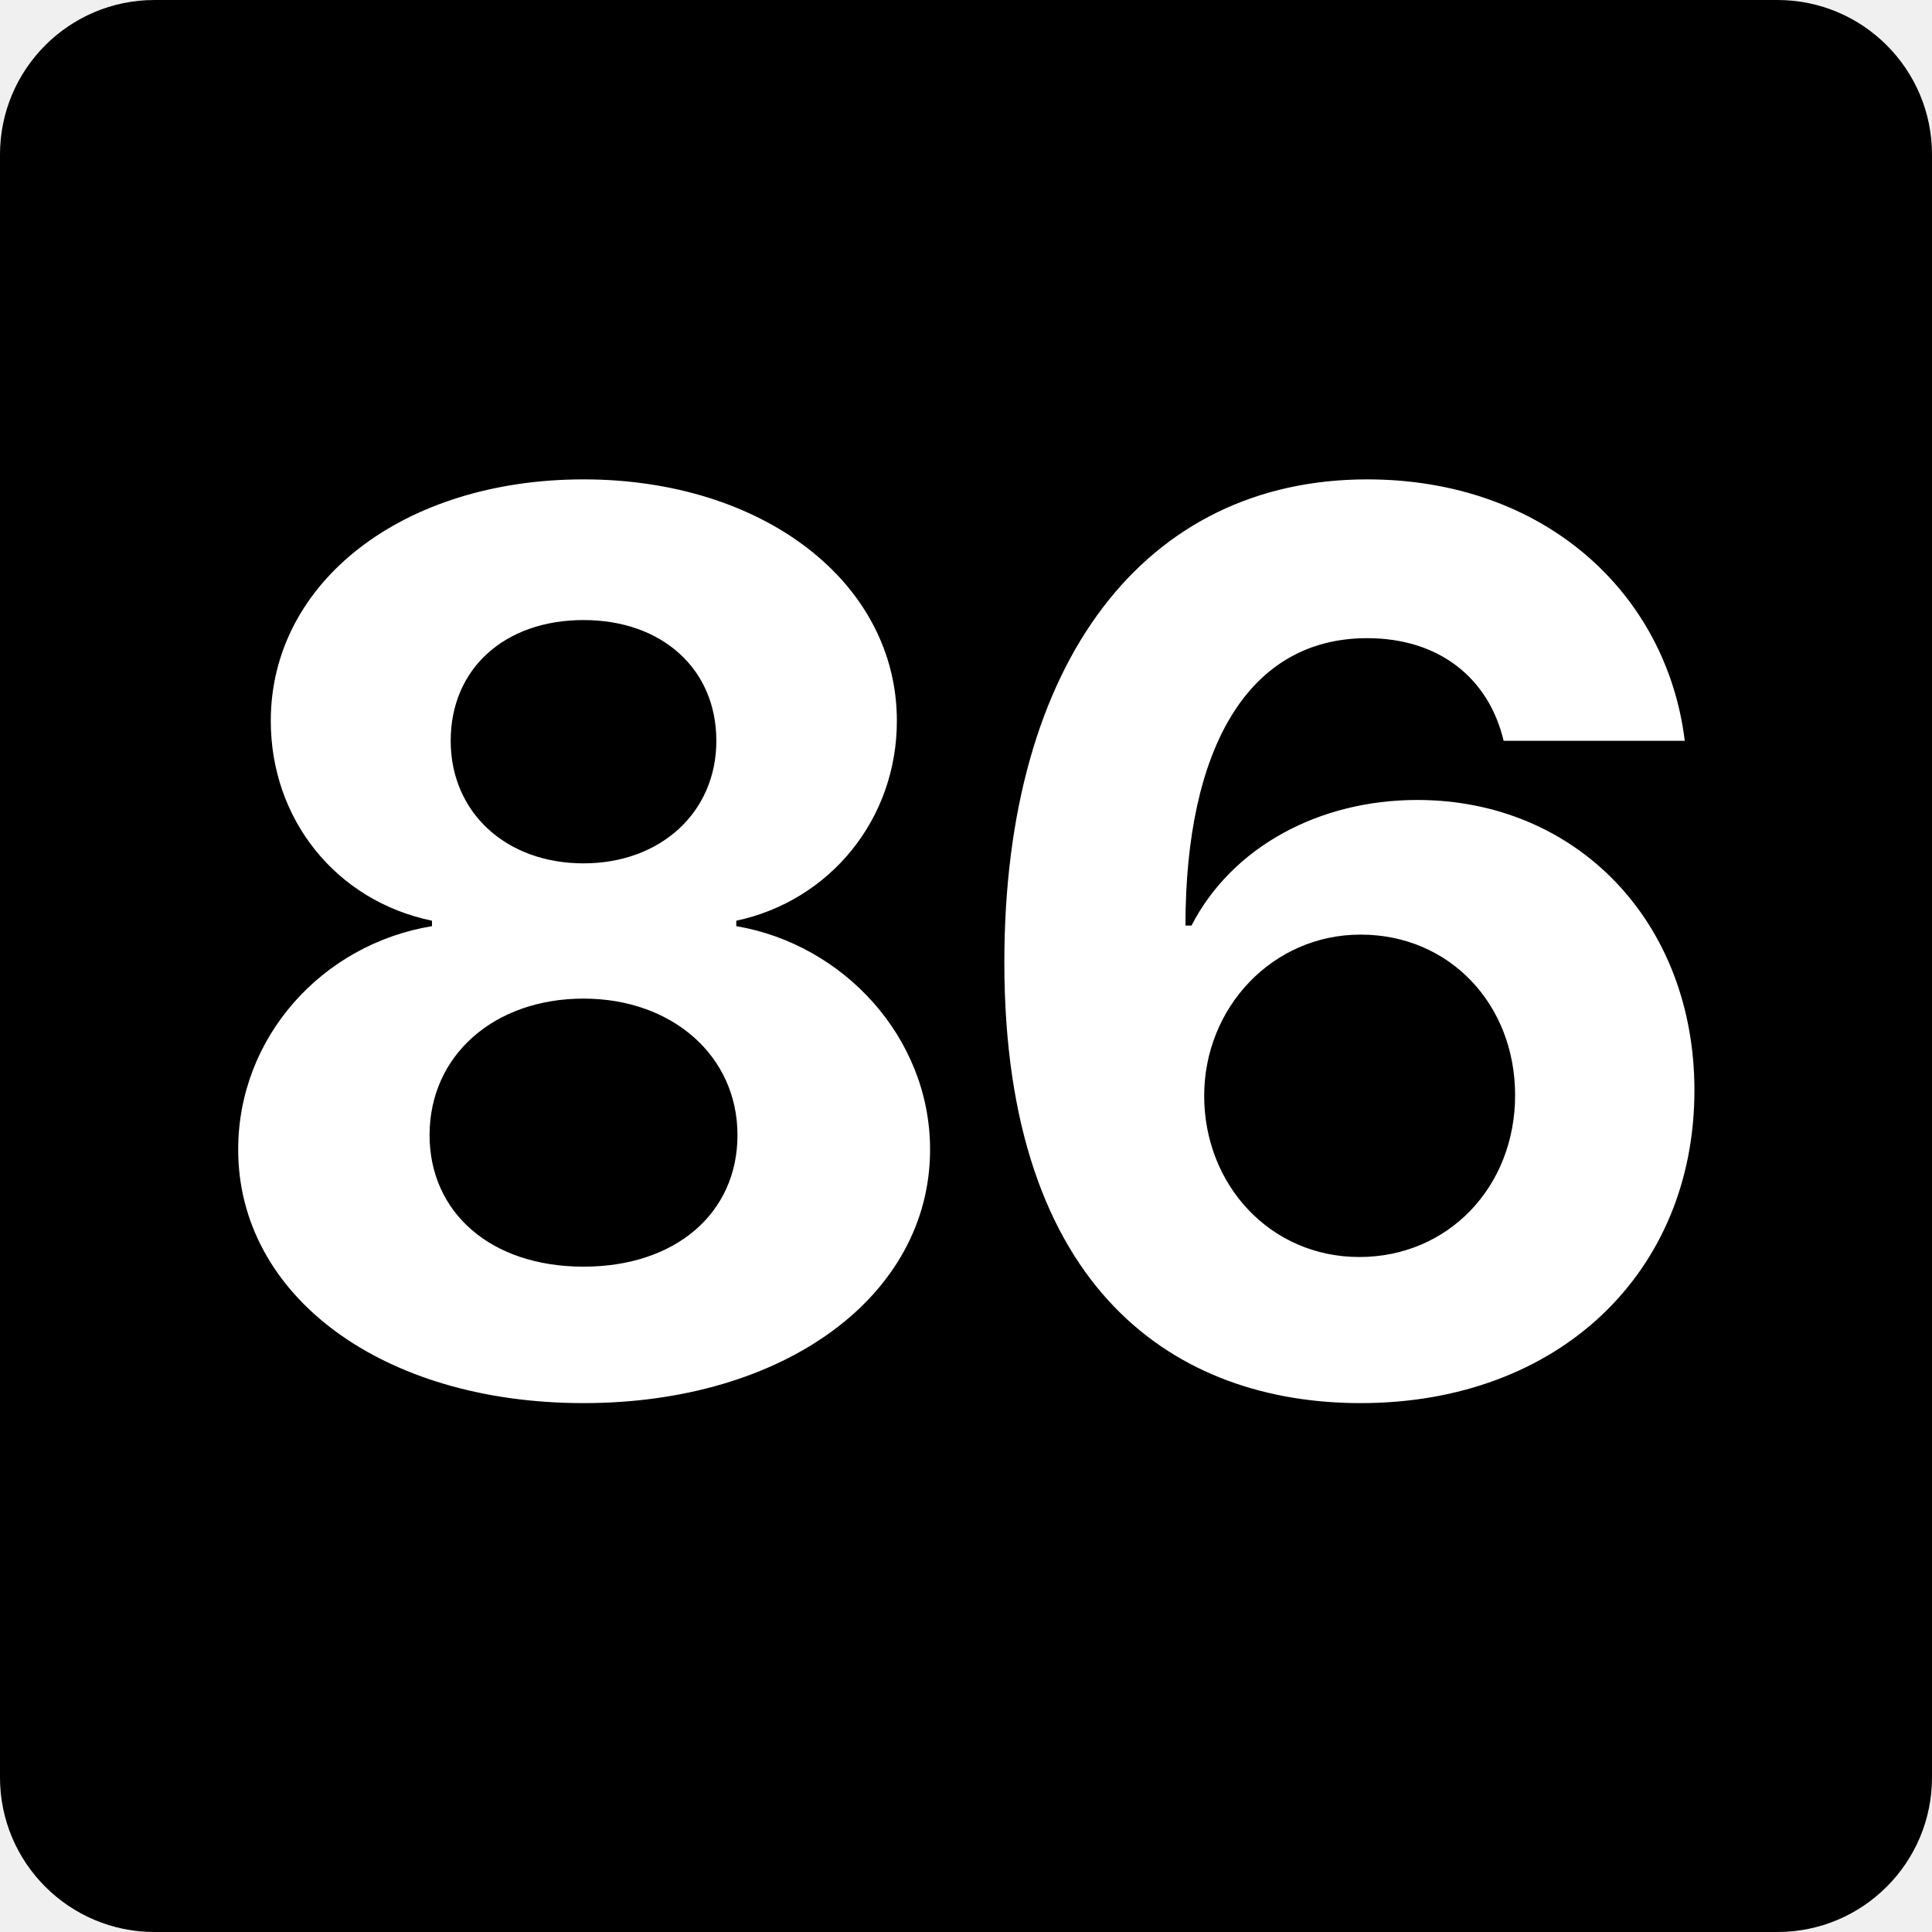
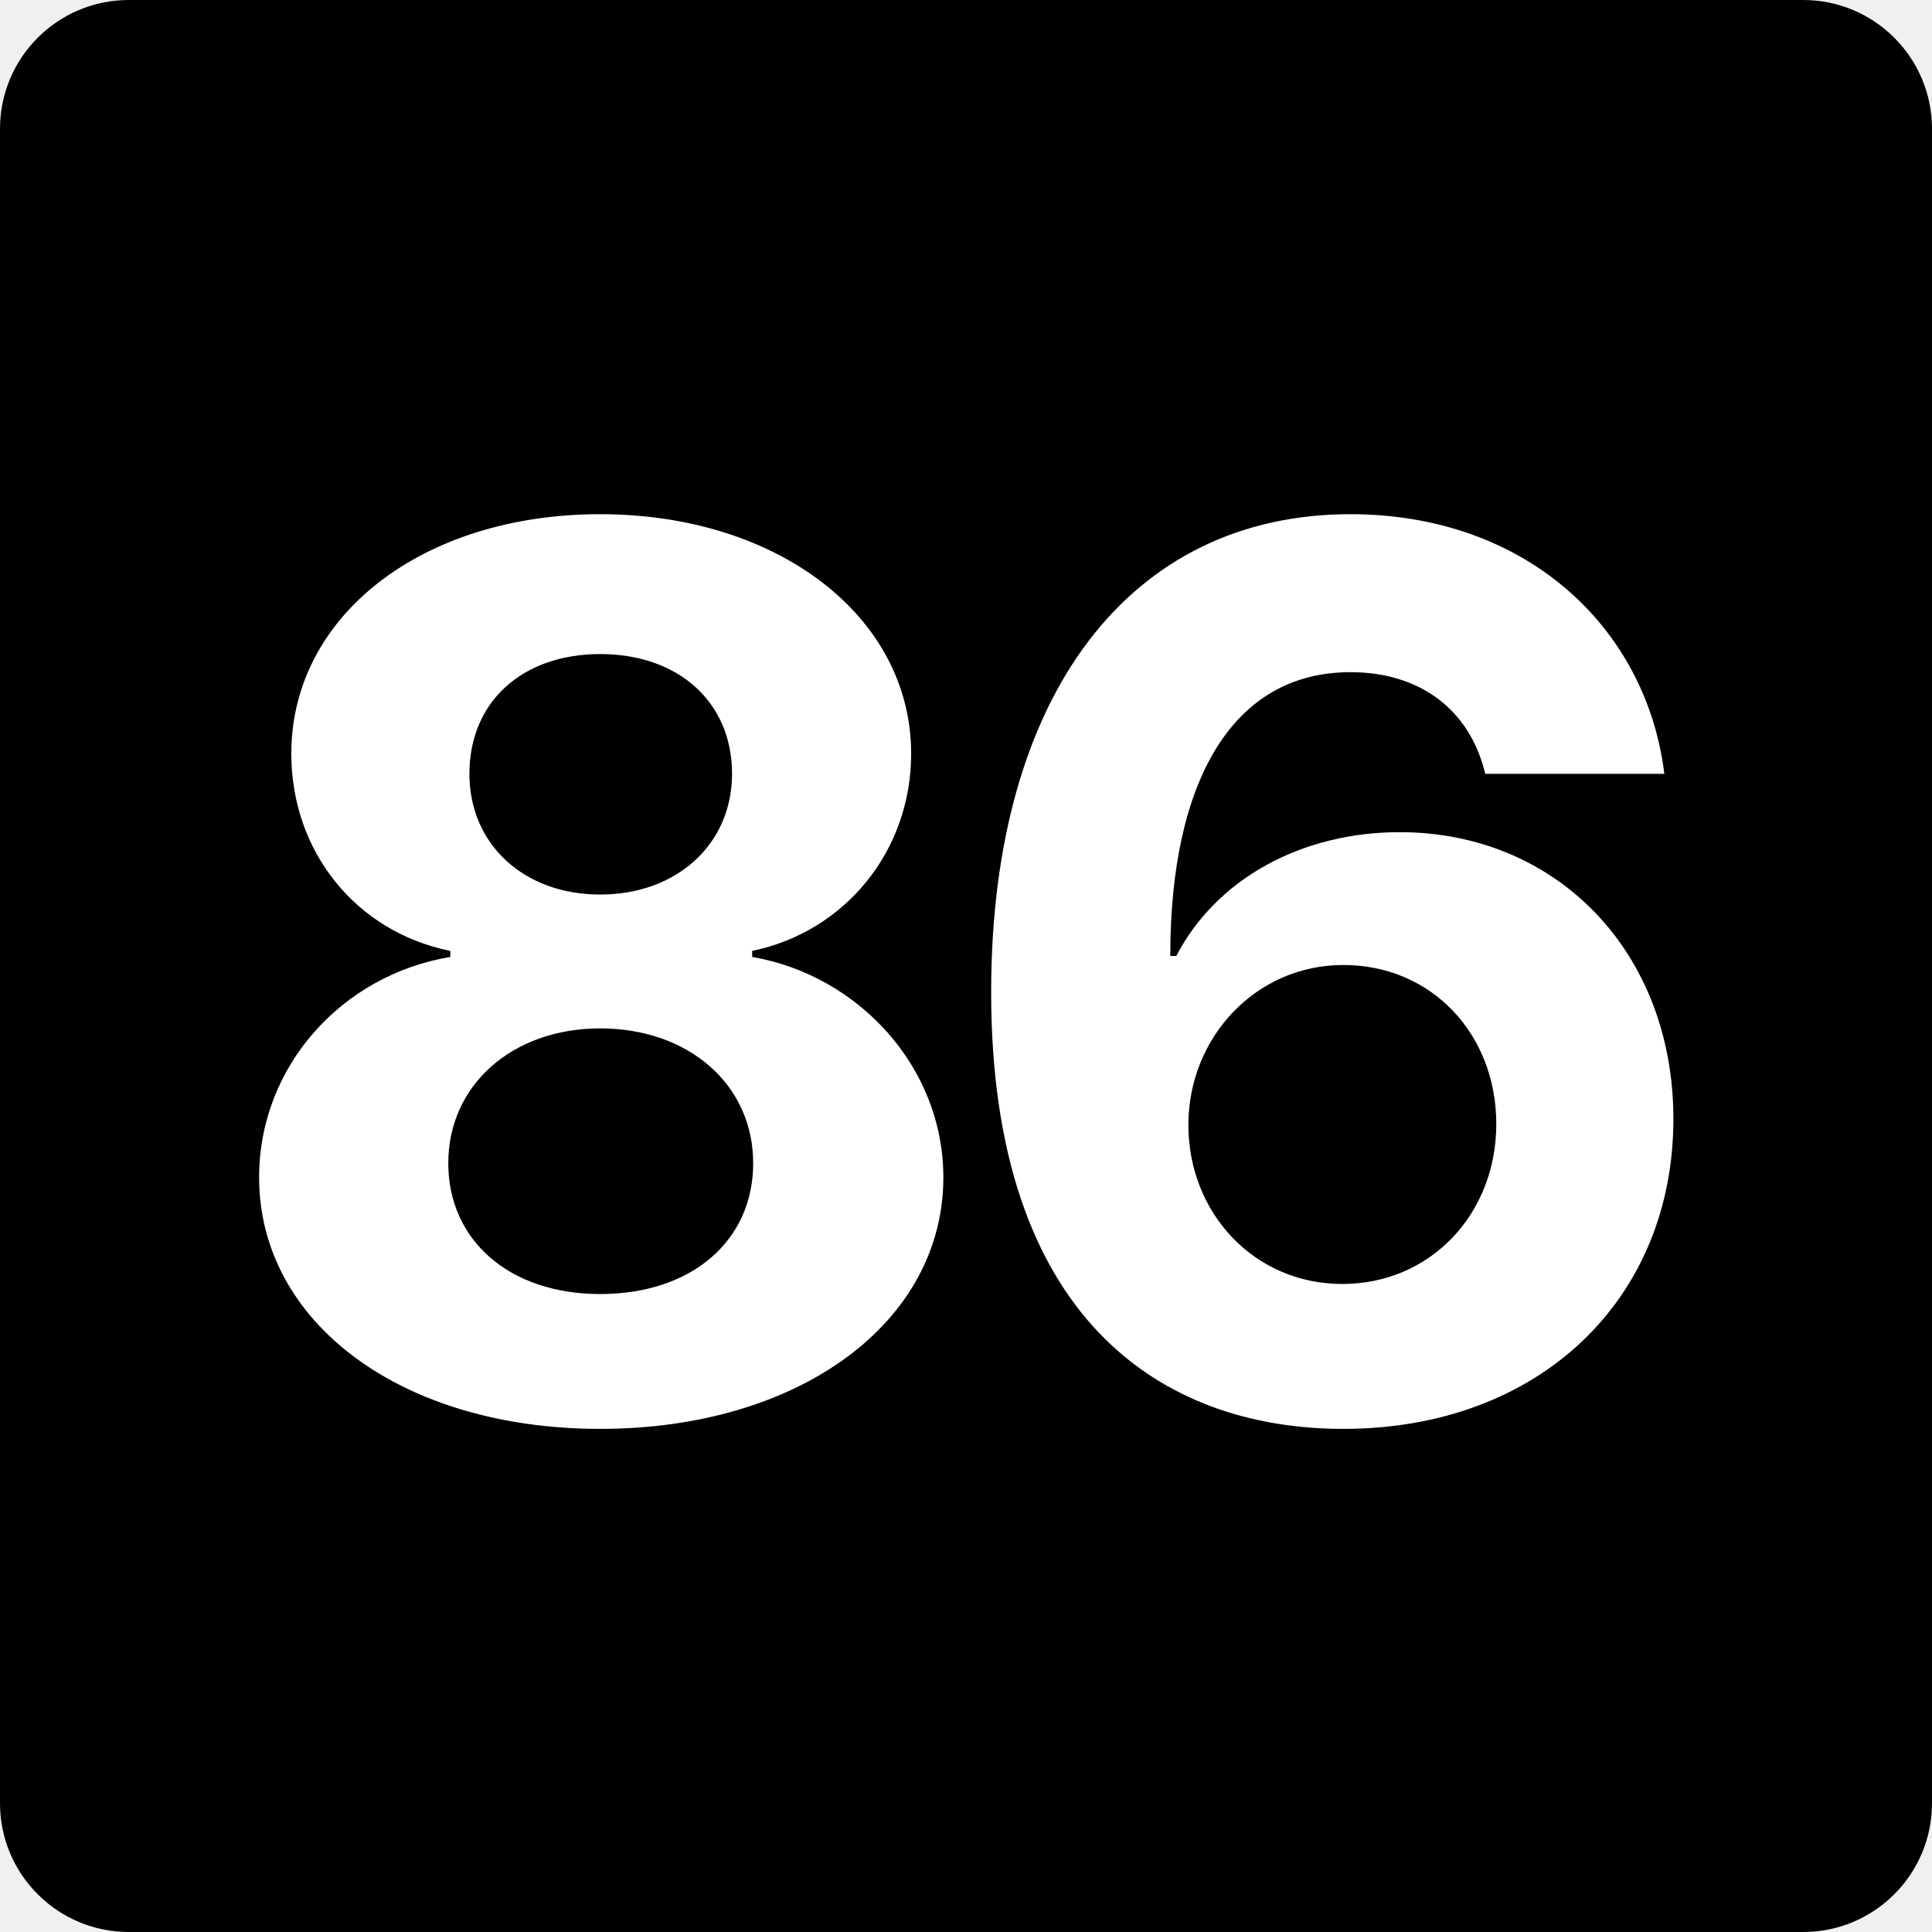
- <svg xmlns="http://www.w3.org/2000/svg" viewBox="0 0 100 100" width="100" height="100">
-   <rect width="100" height="100" fill="#000000" rx="8" />
-   <text x="50" y="72" font-family="system-ui, -apple-system, sans-serif" font-size="64" font-weight="700" fill="#ffffff" text-anchor="middle" letter-spacing="-2">86</text>
+ <svg xmlns="http://www.w3.org/2000/svg" viewBox="0 0 30 30" width="30" height="30">
+   <rect width="30" height="30" fill="#000000" rx="2" />
+   <text x="15" y="22" font-family="system-ui, -apple-system, sans-serif" font-size="19" font-weight="700" fill="#ffffff" text-anchor="middle" letter-spacing="-1">86</text>
</svg>
